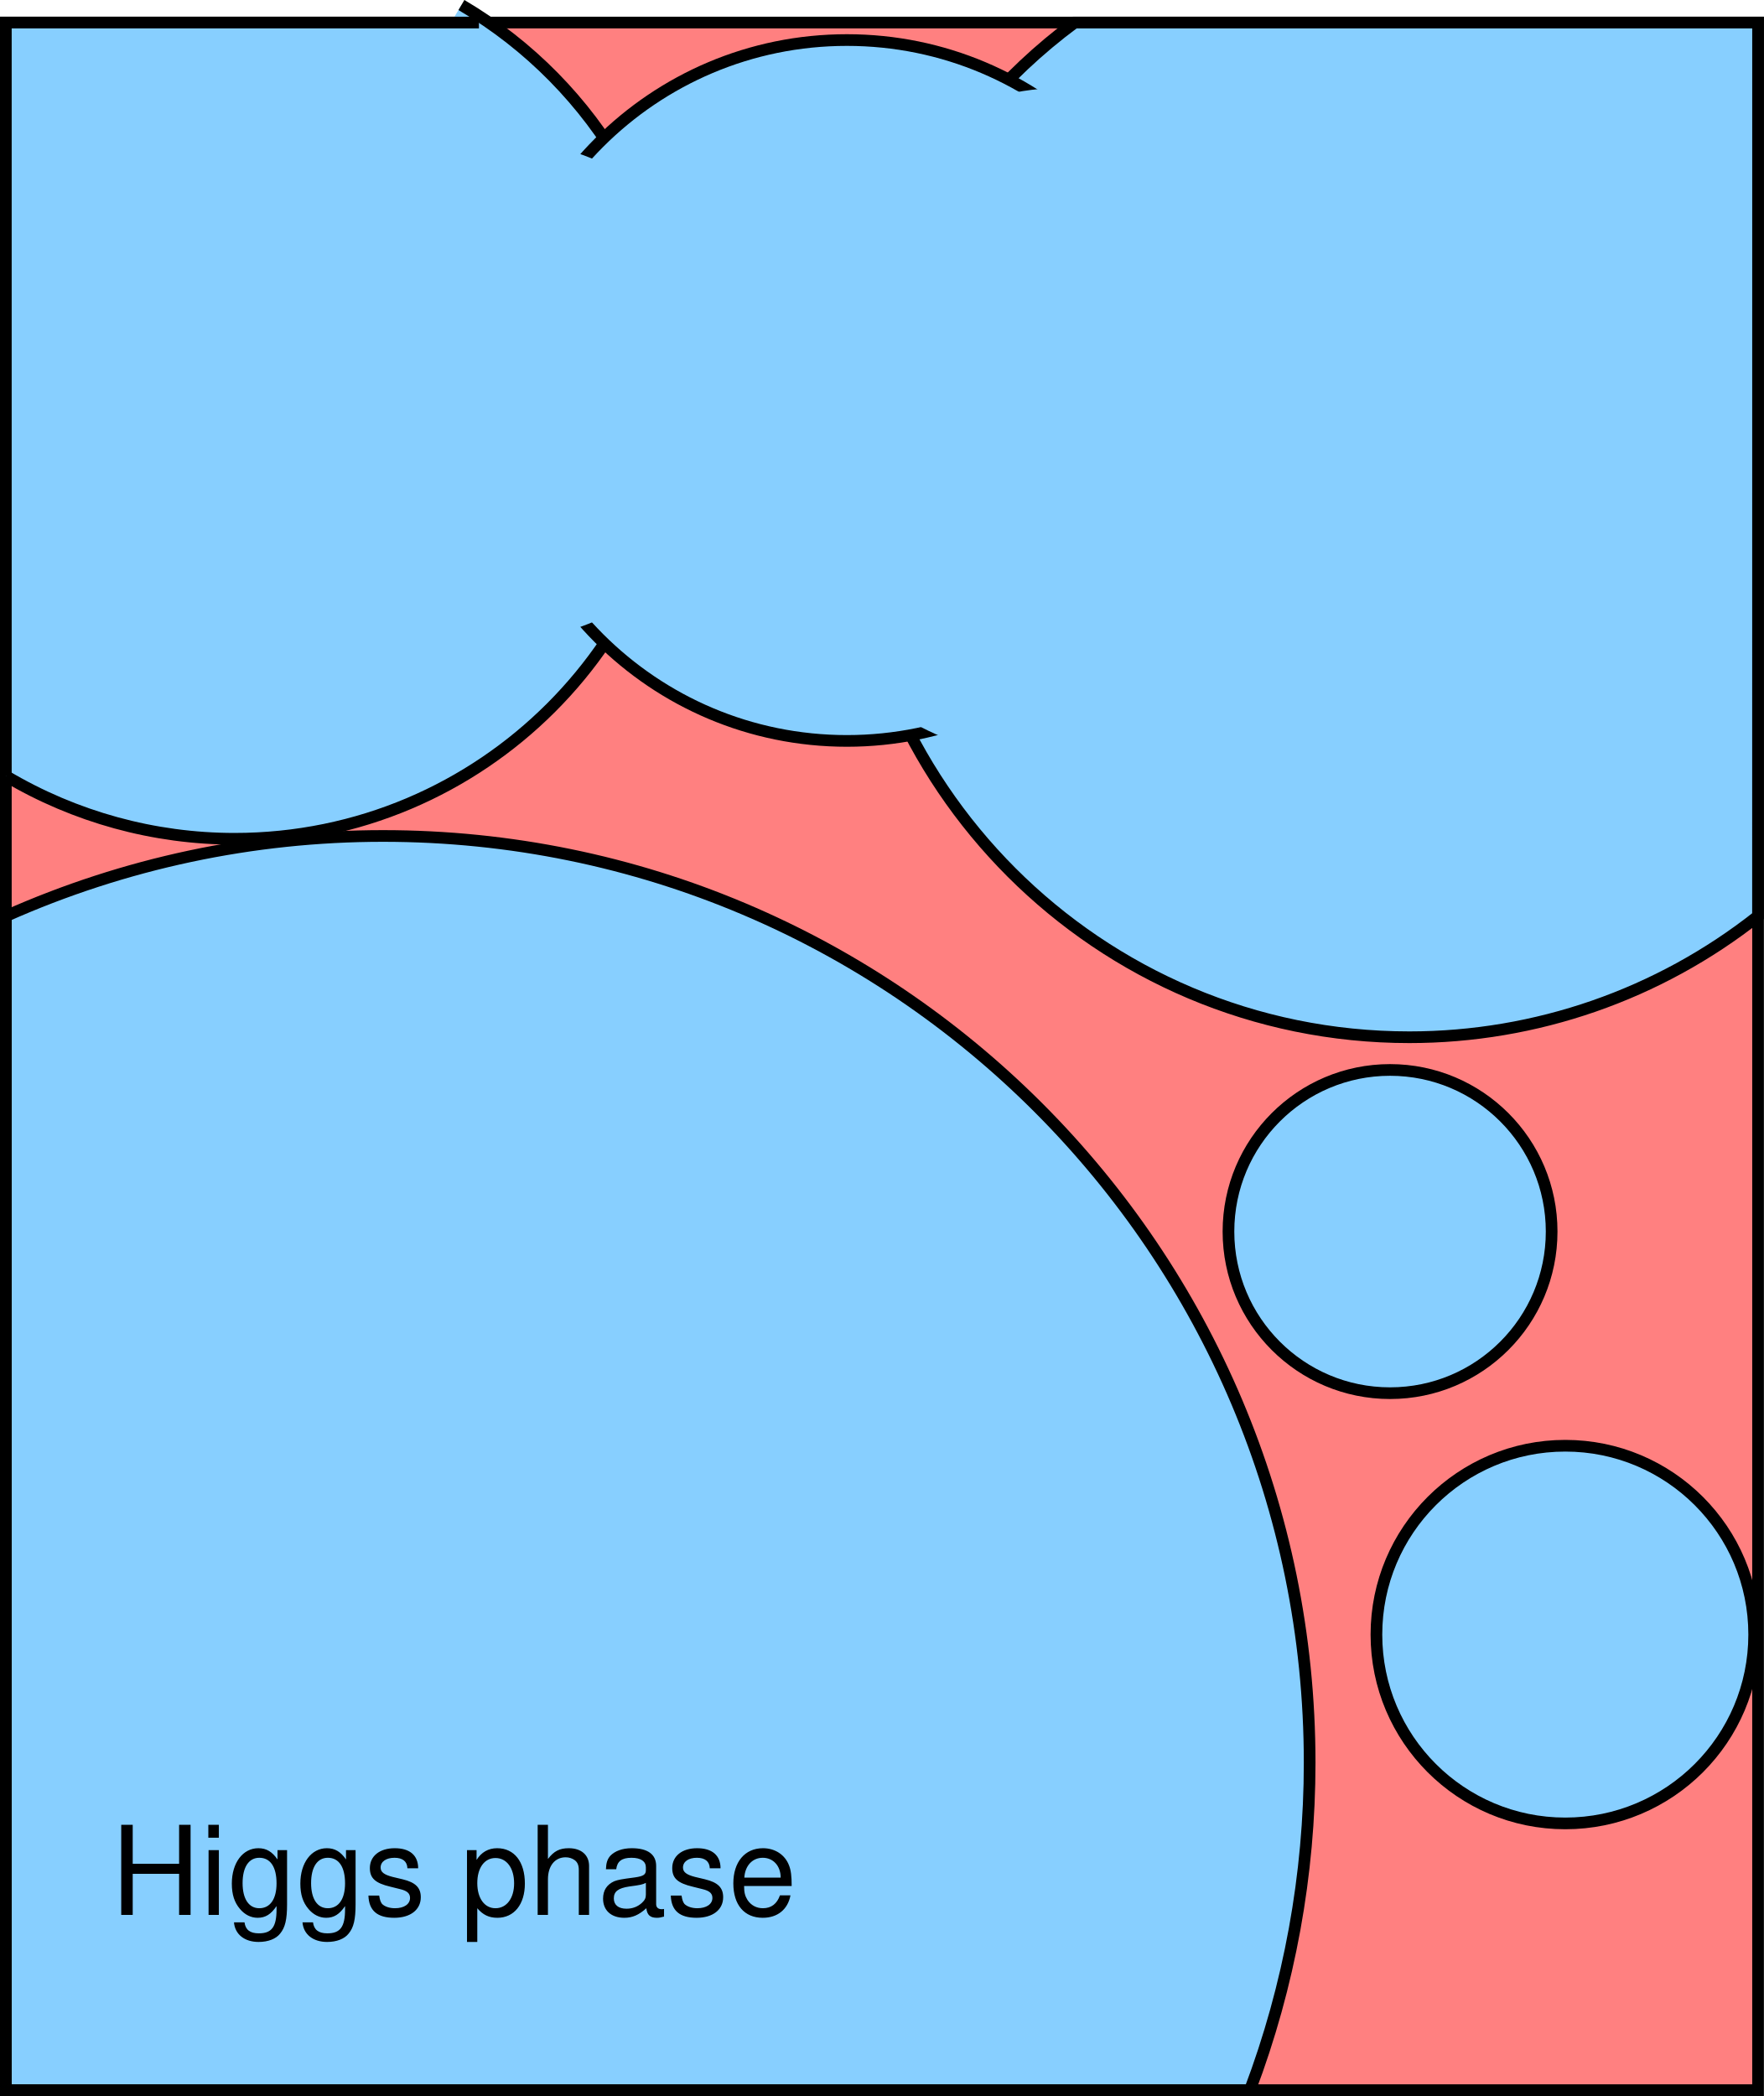
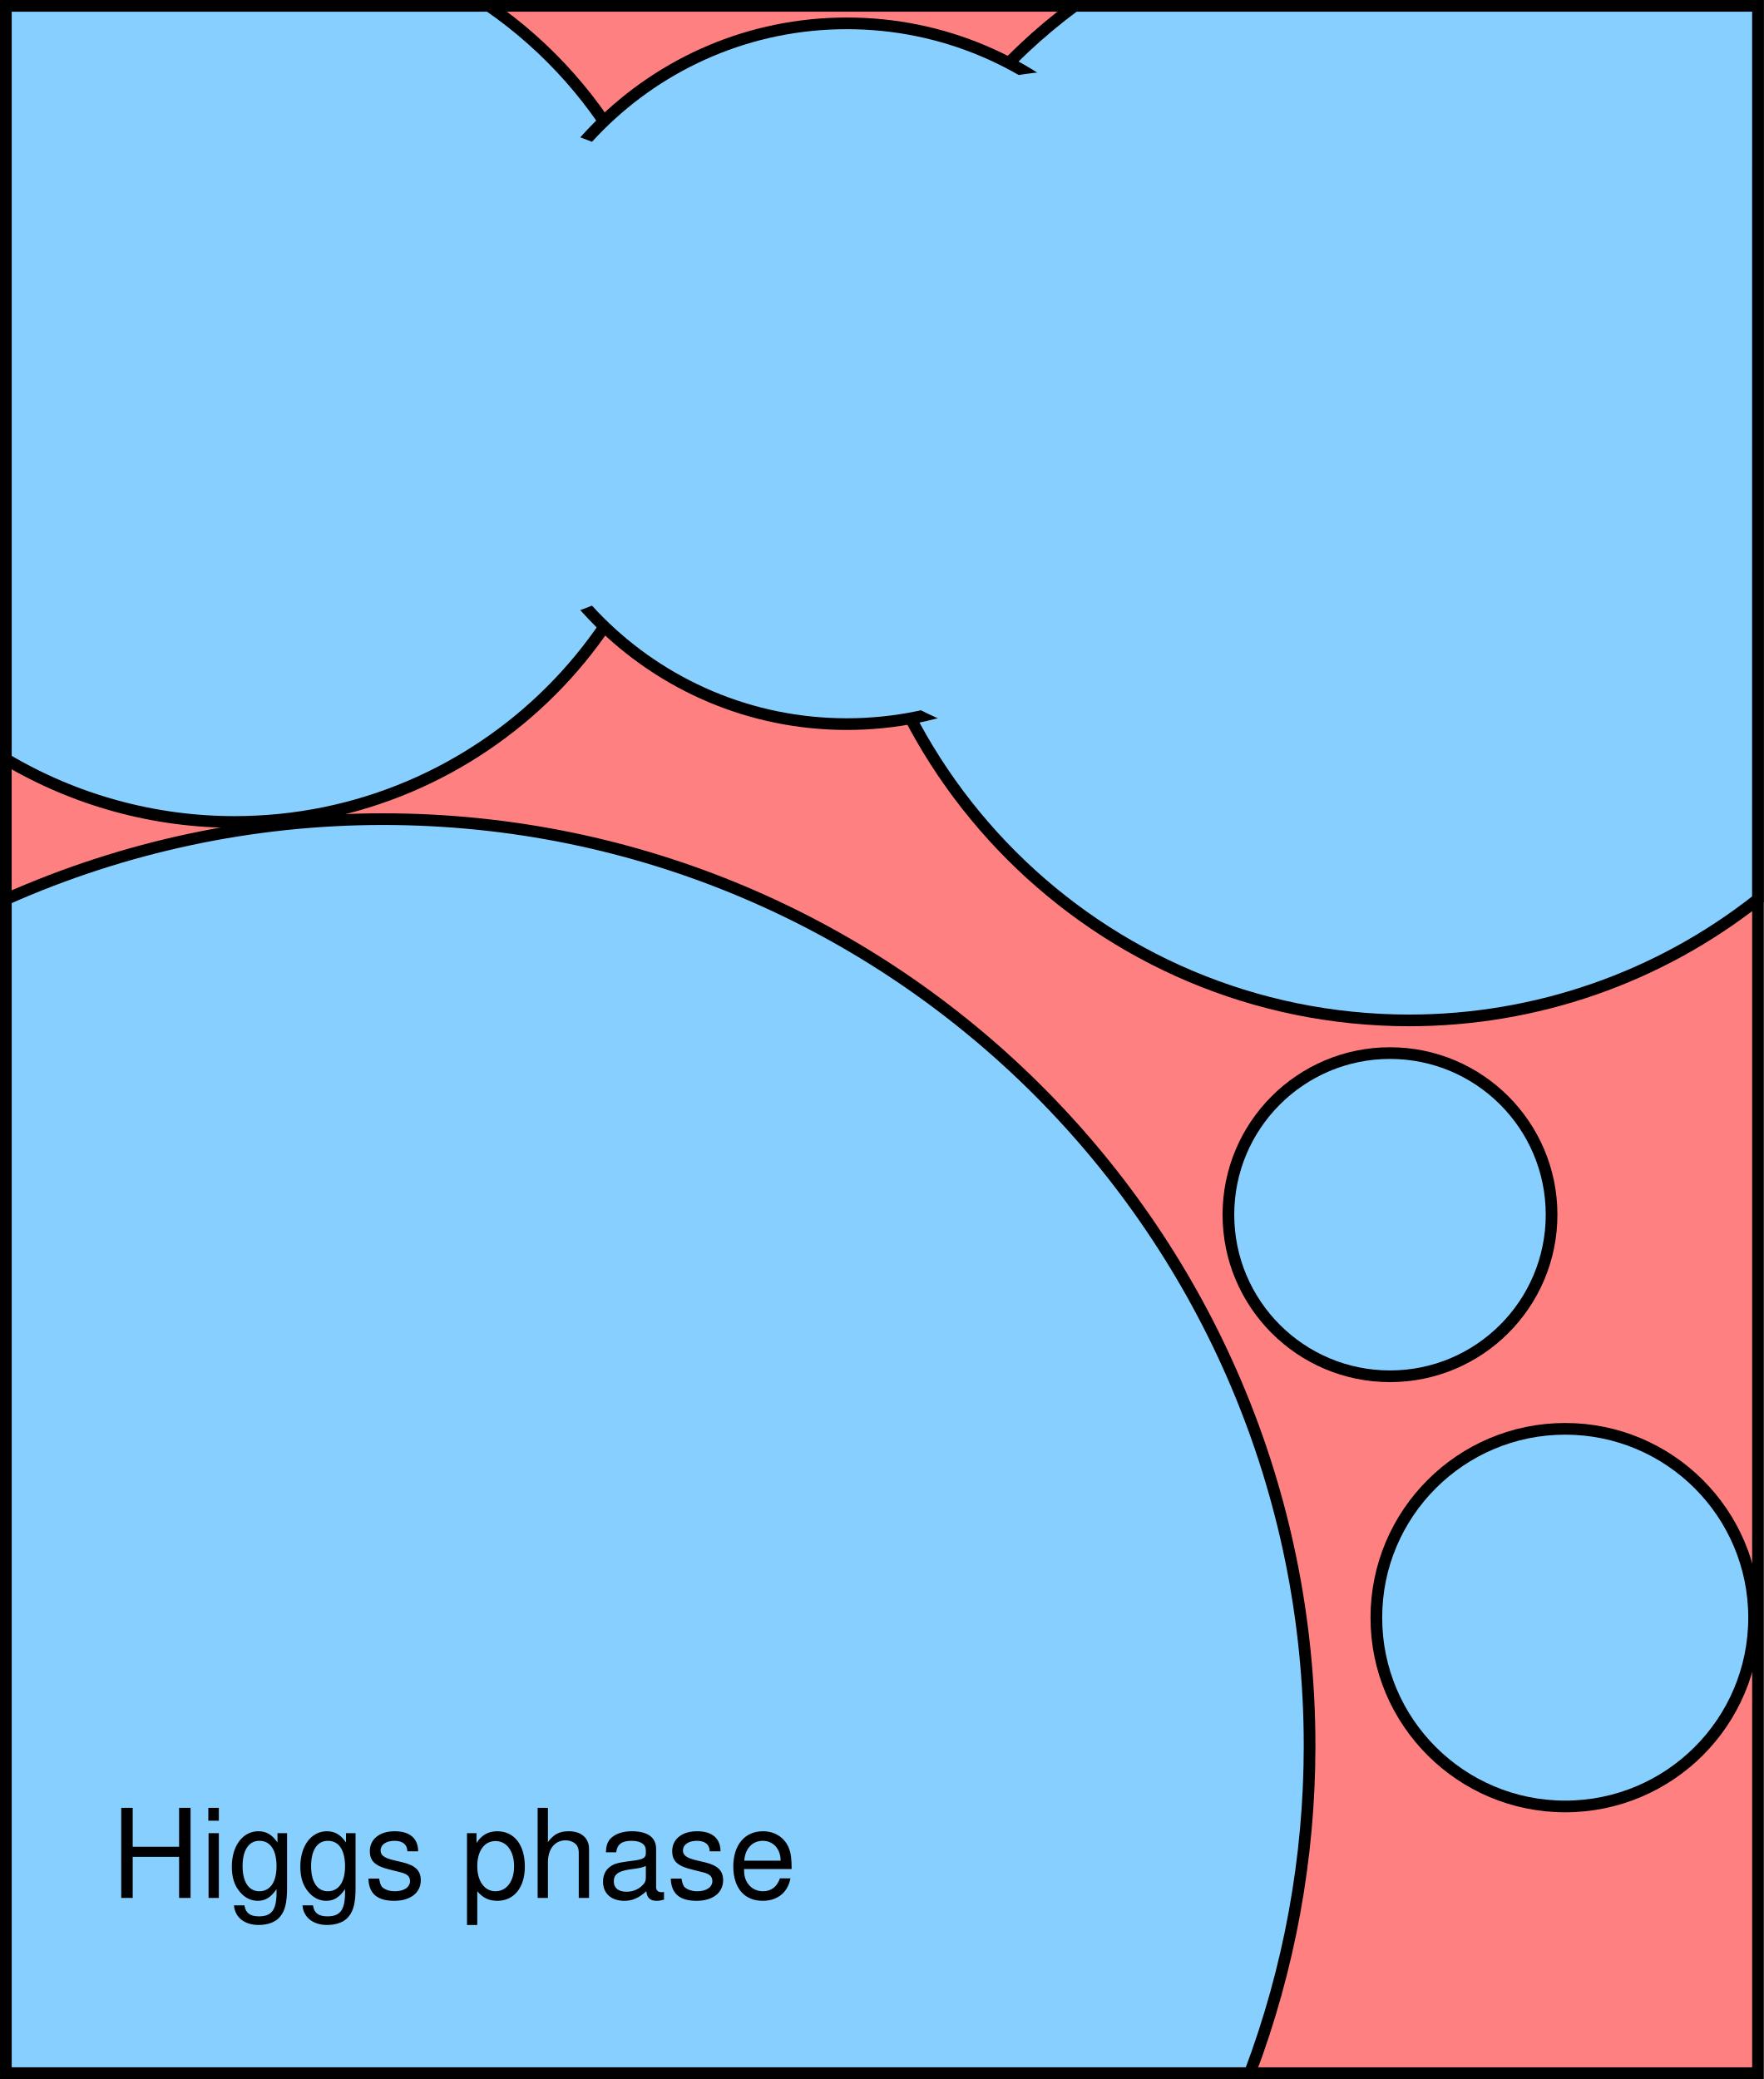
- <svg xmlns="http://www.w3.org/2000/svg" version="1.1" id="svg2" width="153.679" height="182.613" viewBox="0.002 0 153.679 182.613">
+ <svg xmlns="http://www.w3.org/2000/svg" version="1.1" id="svg2" width="153.679" height="181.158" viewBox="0.002 1.455 153.679 181.158">
  <defs id="defs6">
    <clipPath clipPathUnits="userSpaceOnUse" id="clipPath22">
      <path d="M 0,0 H 116 V 150 H 0 Z" id="path20" />
    </clipPath>
  </defs>
  <g id="g8" transform="scale(1.333333)">
    <g id="g10" />
    <g id="g12">
      <g id="g14">
        <g id="g16">
          <g id="g18" clip-path="url(#clipPath22)">
            <g id="g24">
              <g id="g26" transform="scale(1,-1)">
                <path d="M 0.383,-1.473 H 114.879 V -136.578 H 0.383 Z" style="fill:#ff8080;fill-opacity:1;fill-rule:evenodd;stroke:#000000;stroke-width:0.763;stroke-linecap:butt;stroke-linejoin:miter;stroke-miterlimit:10;stroke-dasharray:none;stroke-opacity:1" id="path28" />
              </g>
              <g id="g30" transform="scale(1,-1)">
                <path d="m 0.383,-59.863 c 7.754,3.453 16.148,5.238 24.637,5.238 33.445,0 60.558,-27.117 60.558,-60.563 0,-7.308 -1.32,-14.554 -3.902,-21.39 H 0.383 Z" style="fill:#87cfff;fill-opacity:1;fill-rule:evenodd;stroke:#000000;stroke-width:0.763;stroke-linecap:butt;stroke-linejoin:miter;stroke-miterlimit:10;stroke-dasharray:none;stroke-opacity:1" id="path32" />
              </g>
              <g id="g34" transform="scale(1,-1)">
                <path d="m 114.875,-59.863 c -6.484,-5.125 -14.512,-7.914 -22.781,-7.914 -20.301,0 -36.758,16.461 -36.758,36.761 0,11.649 5.523,22.61 14.891,29.543 H 114.879 Z" style="fill:#87cfff;fill-opacity:1;fill-rule:evenodd;stroke:#000000;stroke-width:0.763;stroke-linecap:butt;stroke-linejoin:miter;stroke-miterlimit:10;stroke-dasharray:none;stroke-opacity:1" id="path36" />
              </g>
              <g id="g38" transform="scale(1,-1)">
-                 <path d="m 30.152,-0.328 c 8.938,-5.258 14.43,-14.852 14.43,-25.223 0,-16.16 -13.098,-29.258 -29.258,-29.258 -5.258,0 -10.422,1.418 -14.941,4.102" style="fill:#87cfff;fill-opacity:1;fill-rule:evenodd;stroke:#000000;stroke-width:0.763;stroke-linecap:butt;stroke-linejoin:miter;stroke-miterlimit:10;stroke-dasharray:none;stroke-opacity:1" id="path40" />
+                 <path d="m 31.946,-1.473 c 7.873,-5.436 12.636,-14.42 12.636,-24.078 0,-16.16 -13.098,-29.258 -29.258,-29.258 -5.258,0 -10.422,1.418 -14.941,4.102 V -1.473 Z" style="fill:#87cfff;fill-opacity:1;fill-rule:evenodd;stroke:#000000;stroke-width:0.763;stroke-linecap:butt;stroke-linejoin:miter;stroke-miterlimit:10;stroke-dasharray:none;stroke-opacity:1" id="path40" />
              </g>
              <path d="m 101.391,80.473 c 0,5.832 -4.727,10.562 -10.559,10.562 -5.832,0 -10.559,-4.73 -10.559,-10.562 0,-5.828 4.727,-10.559 10.559,-10.559 5.832,0 10.559,4.731 10.559,10.559" style="fill:#87cfff;fill-opacity:1;fill-rule:evenodd;stroke:none" id="path42" />
              <g id="g44" transform="scale(1,-1)">
                <path d="m 101.391,-80.473 c 0,-5.832 -4.727,-10.562 -10.559,-10.562 -5.832,0 -10.559,4.73 -10.559,10.562 0,5.828 4.727,10.559 10.559,10.559 5.832,0 10.559,-4.731 10.559,-10.559 z" style="fill:none;stroke:#000000;stroke-width:0.763;stroke-linecap:butt;stroke-linejoin:miter;stroke-miterlimit:10;stroke-dasharray:none;stroke-opacity:1" id="path46" />
              </g>
              <g id="g52" transform="scale(1,-1)">
-                 <path d="M 31.297,-1.473 H 0.383 v -49.234" style="fill:#87cfff;fill-opacity:1;fill-rule:evenodd;stroke:#000000;stroke-width:0.763;stroke-linecap:butt;stroke-linejoin:miter;stroke-miterlimit:10;stroke-dasharray:none;stroke-opacity:1" id="path54" />
+                 <path d="M 31.297,-1.473 H 0.383 v -49.234" style="fill:none;fill-rule:evenodd;stroke:#000000;stroke-width:0.763;stroke-linecap:butt;stroke-linejoin:miter;stroke-miterlimit:10;stroke-dasharray:none;stroke-opacity:1" id="path54" />
              </g>
              <g id="g56" transform="scale(1,-1)">
                <path d="m 0.383,-59.863 v -76.715 h 81.289" style="fill:none;fill-rule:evenodd;stroke:#000000;stroke-width:0.763;stroke-linecap:butt;stroke-linejoin:miter;stroke-miterlimit:10;stroke-dasharray:none;stroke-opacity:1" id="path58" />
              </g>
              <g id="g60" transform="scale(1,-1)">
                <path d="m 70.223,-1.473 h 44.656 v -58.39" style="fill:none;fill-rule:evenodd;stroke:#000000;stroke-width:0.382;stroke-linecap:butt;stroke-linejoin:miter;stroke-miterlimit:10;stroke-dasharray:none;stroke-opacity:1" id="path62" />
              </g>
              <text xml:space="preserve" transform="translate(7.25146,125.1278)" style="font-variant:normal;font-weight:normal;font-size:8.078px;font-family:'Nimbus Sans';-inkscape-font-specification:NimbusSans-Regular;writing-mode:lr-tb;fill:#000000;fill-opacity:1;fill-rule:nonzero;stroke:none" id="text66">
                <tspan x="0 5.833 7.626 12.117 16.609 20.648 22.894 27.385 31.877 36.369 40.408" y="0" id="tspan64">Higgs phase</tspan>
              </text>
              <path d="m 114.625,106.809 c 0,6.816 -5.527,12.339 -12.344,12.339 -6.812,0 -12.34,-5.523 -12.34,-12.339 0,-6.817 5.528,-12.34 12.34,-12.34 6.817,0 12.344,5.523 12.344,12.34" style="fill:#87cfff;fill-opacity:1;fill-rule:evenodd;stroke:none" id="path68" />
              <g id="g70" transform="scale(1,-1)">
                <path d="m 114.625,-106.809 c 0,-6.816 -5.527,-12.339 -12.344,-12.339 -6.812,0 -12.34,5.523 -12.34,12.339 0,6.817 5.528,12.34 12.34,12.34 6.817,0 12.344,-5.523 12.344,-12.34 z" style="fill:none;stroke:#000000;stroke-width:0.763;stroke-linecap:butt;stroke-linejoin:miter;stroke-miterlimit:10;stroke-dasharray:none;stroke-opacity:1" id="path72" />
              </g>
              <path d="m 78.238,25.516 c 0,12.648 -10.25,22.898 -22.898,22.898 -12.649,0 -22.899,-10.25 -22.899,-22.898 0,-12.645 10.25,-22.899 22.899,-22.899 12.648,0 22.898,10.254 22.898,22.899" style="fill:#87cfff;fill-opacity:1;fill-rule:evenodd;stroke:none" id="path74" />
              <g id="g76" transform="scale(1,-1)">
                <path d="m 78.238,-25.516 c 0,-12.648 -10.25,-22.898 -22.898,-22.898 -12.649,0 -22.899,10.25 -22.899,22.898 0,12.645 10.25,22.899 22.899,22.899 12.648,0 22.898,-10.254 22.898,-22.899 z" style="fill:none;stroke:#000000;stroke-width:0.763;stroke-linecap:butt;stroke-linejoin:miter;stroke-miterlimit:10;stroke-dasharray:none;stroke-opacity:1" id="path78" />
              </g>
              <path d="m 48.824,25.516 c 0,9.05 -7.336,16.386 -16.383,16.386 -9.05,0 -16.386,-7.336 -16.386,-16.386 0,-9.047 7.336,-16.387 16.386,-16.387 9.047,0 16.383,7.34 16.383,16.387" style="fill:#87cfff;fill-opacity:1;fill-rule:evenodd;stroke:none" id="path80" />
              <path d="m 92.336,27.805 c 0,12.211 -9.902,22.113 -22.113,22.113 -12.211,0 -22.11,-9.902 -22.11,-22.113 0,-12.211 9.899,-22.11 22.11,-22.11 12.211,0 22.113,9.899 22.113,22.11" style="fill:#87cfff;fill-opacity:1;fill-rule:evenodd;stroke:none" id="path82" />
            </g>
          </g>
        </g>
      </g>
    </g>
  </g>
</svg>
